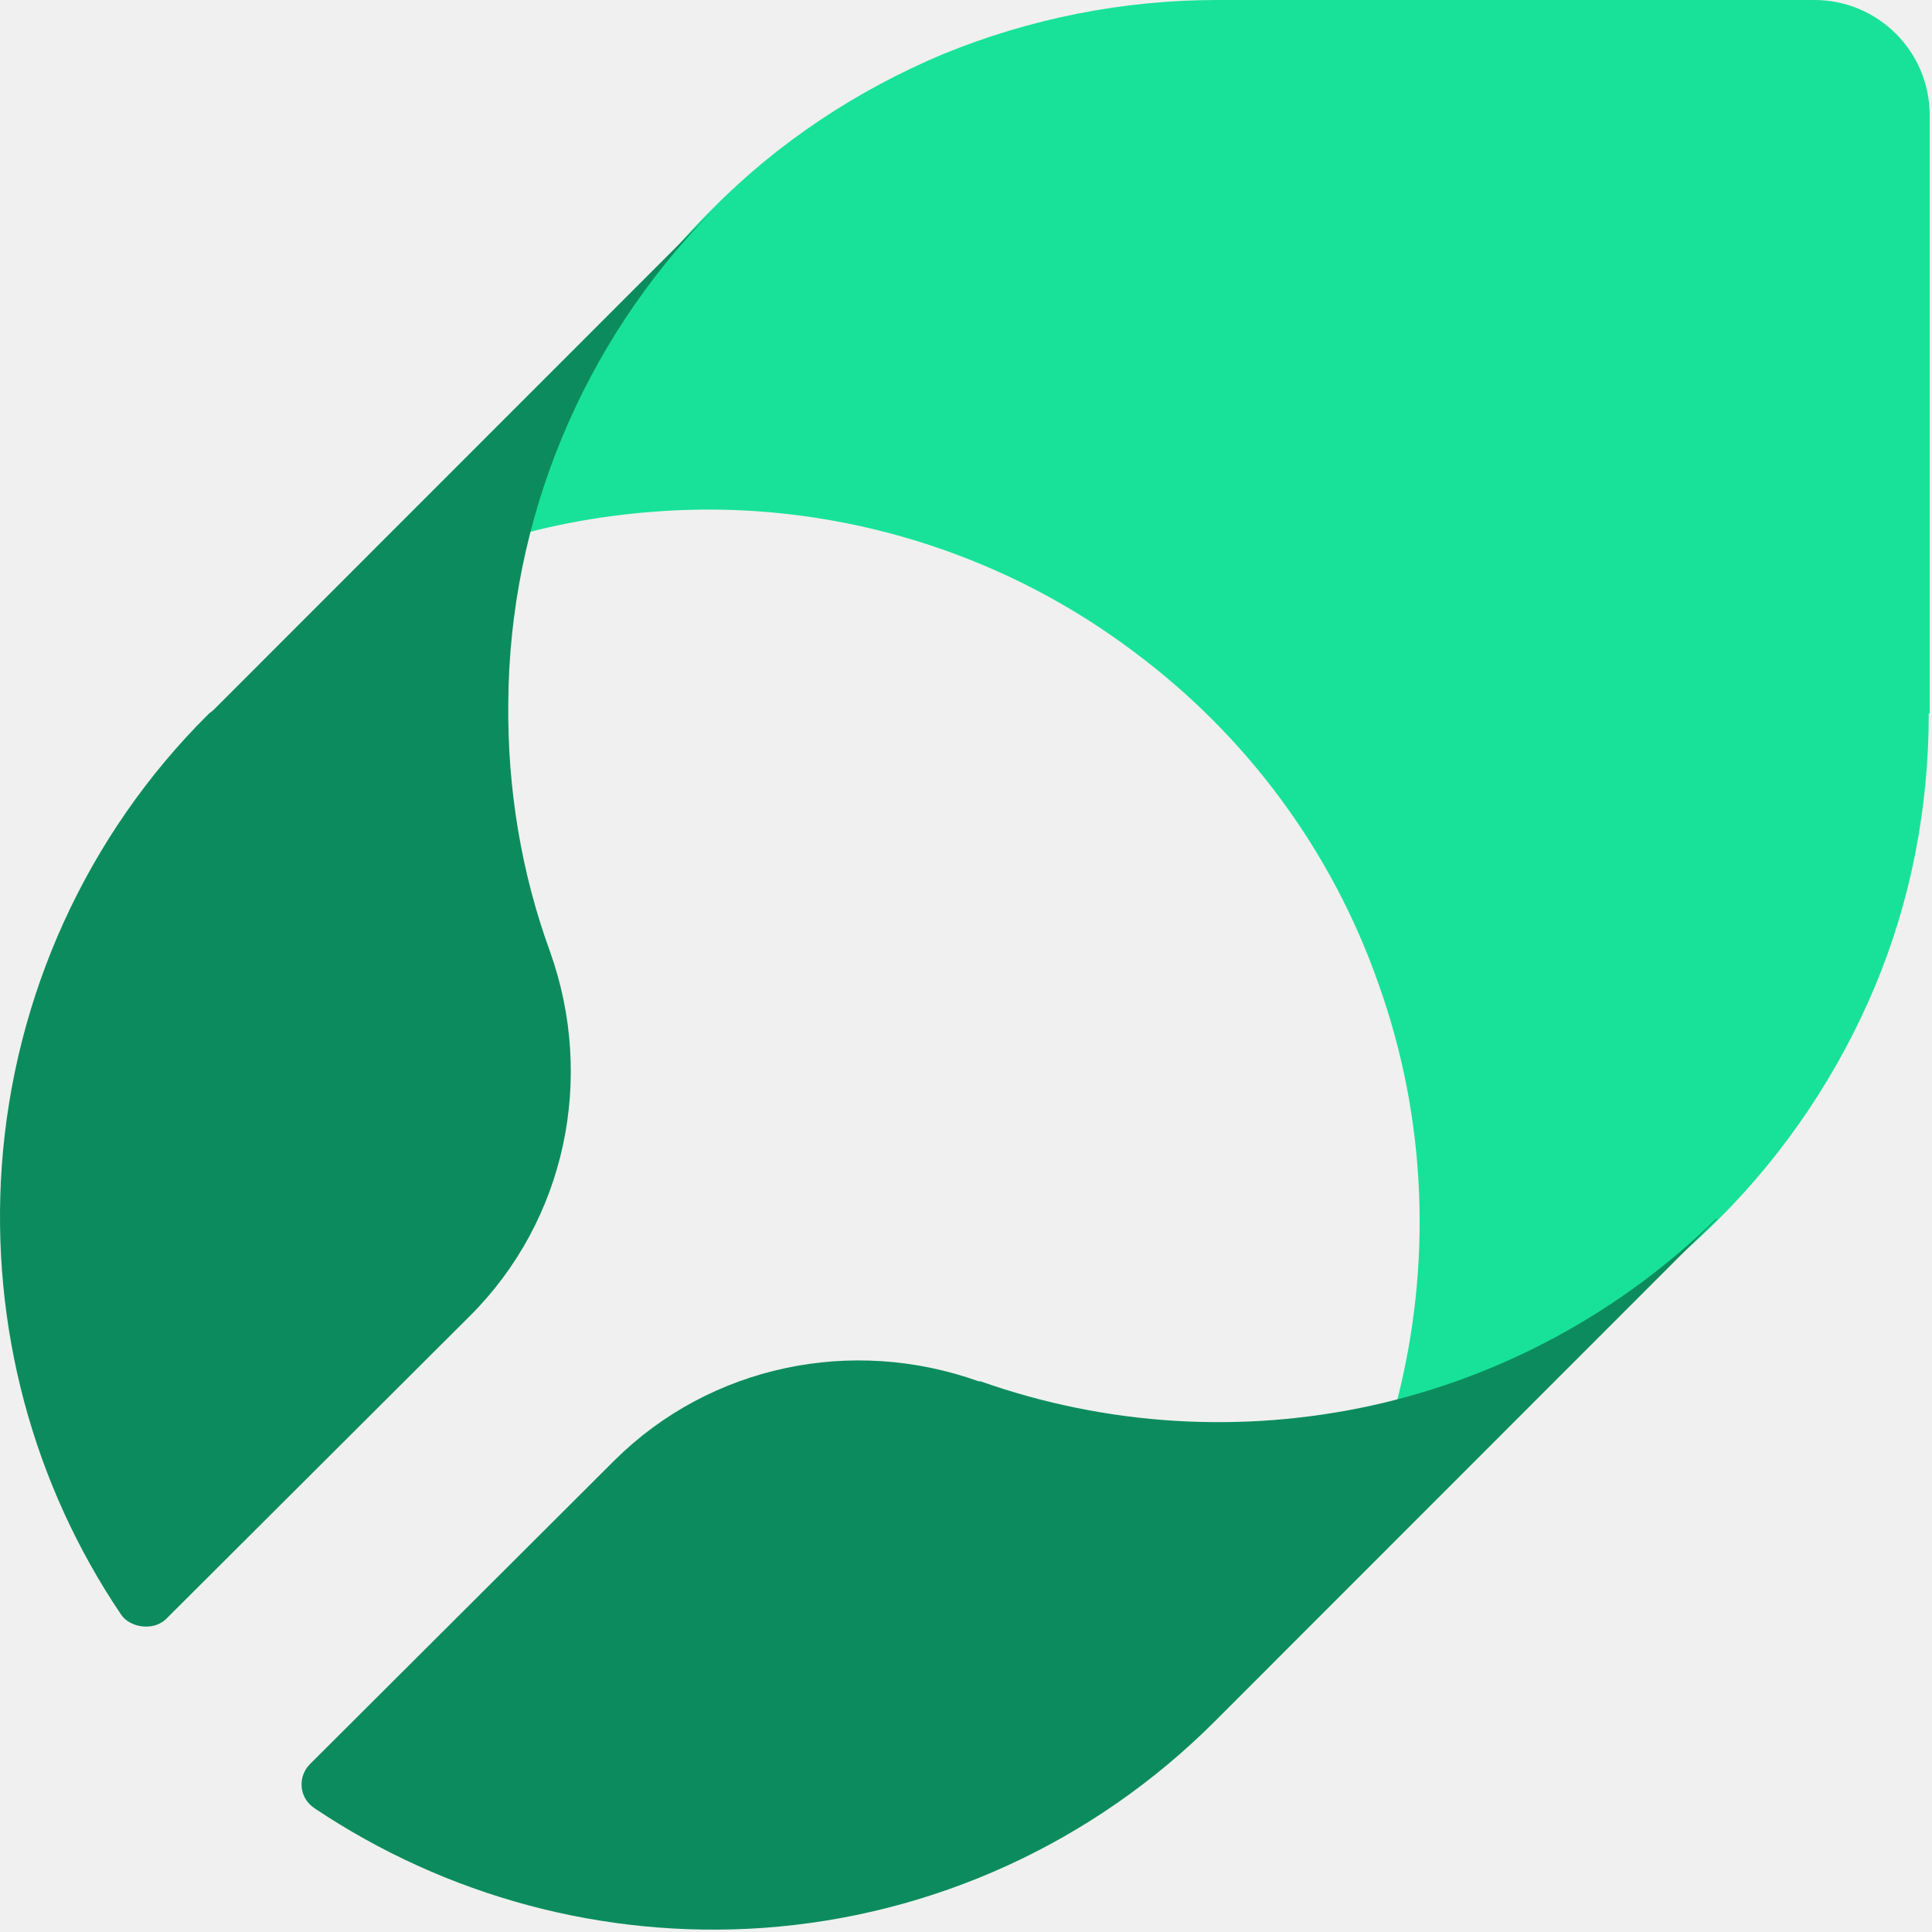
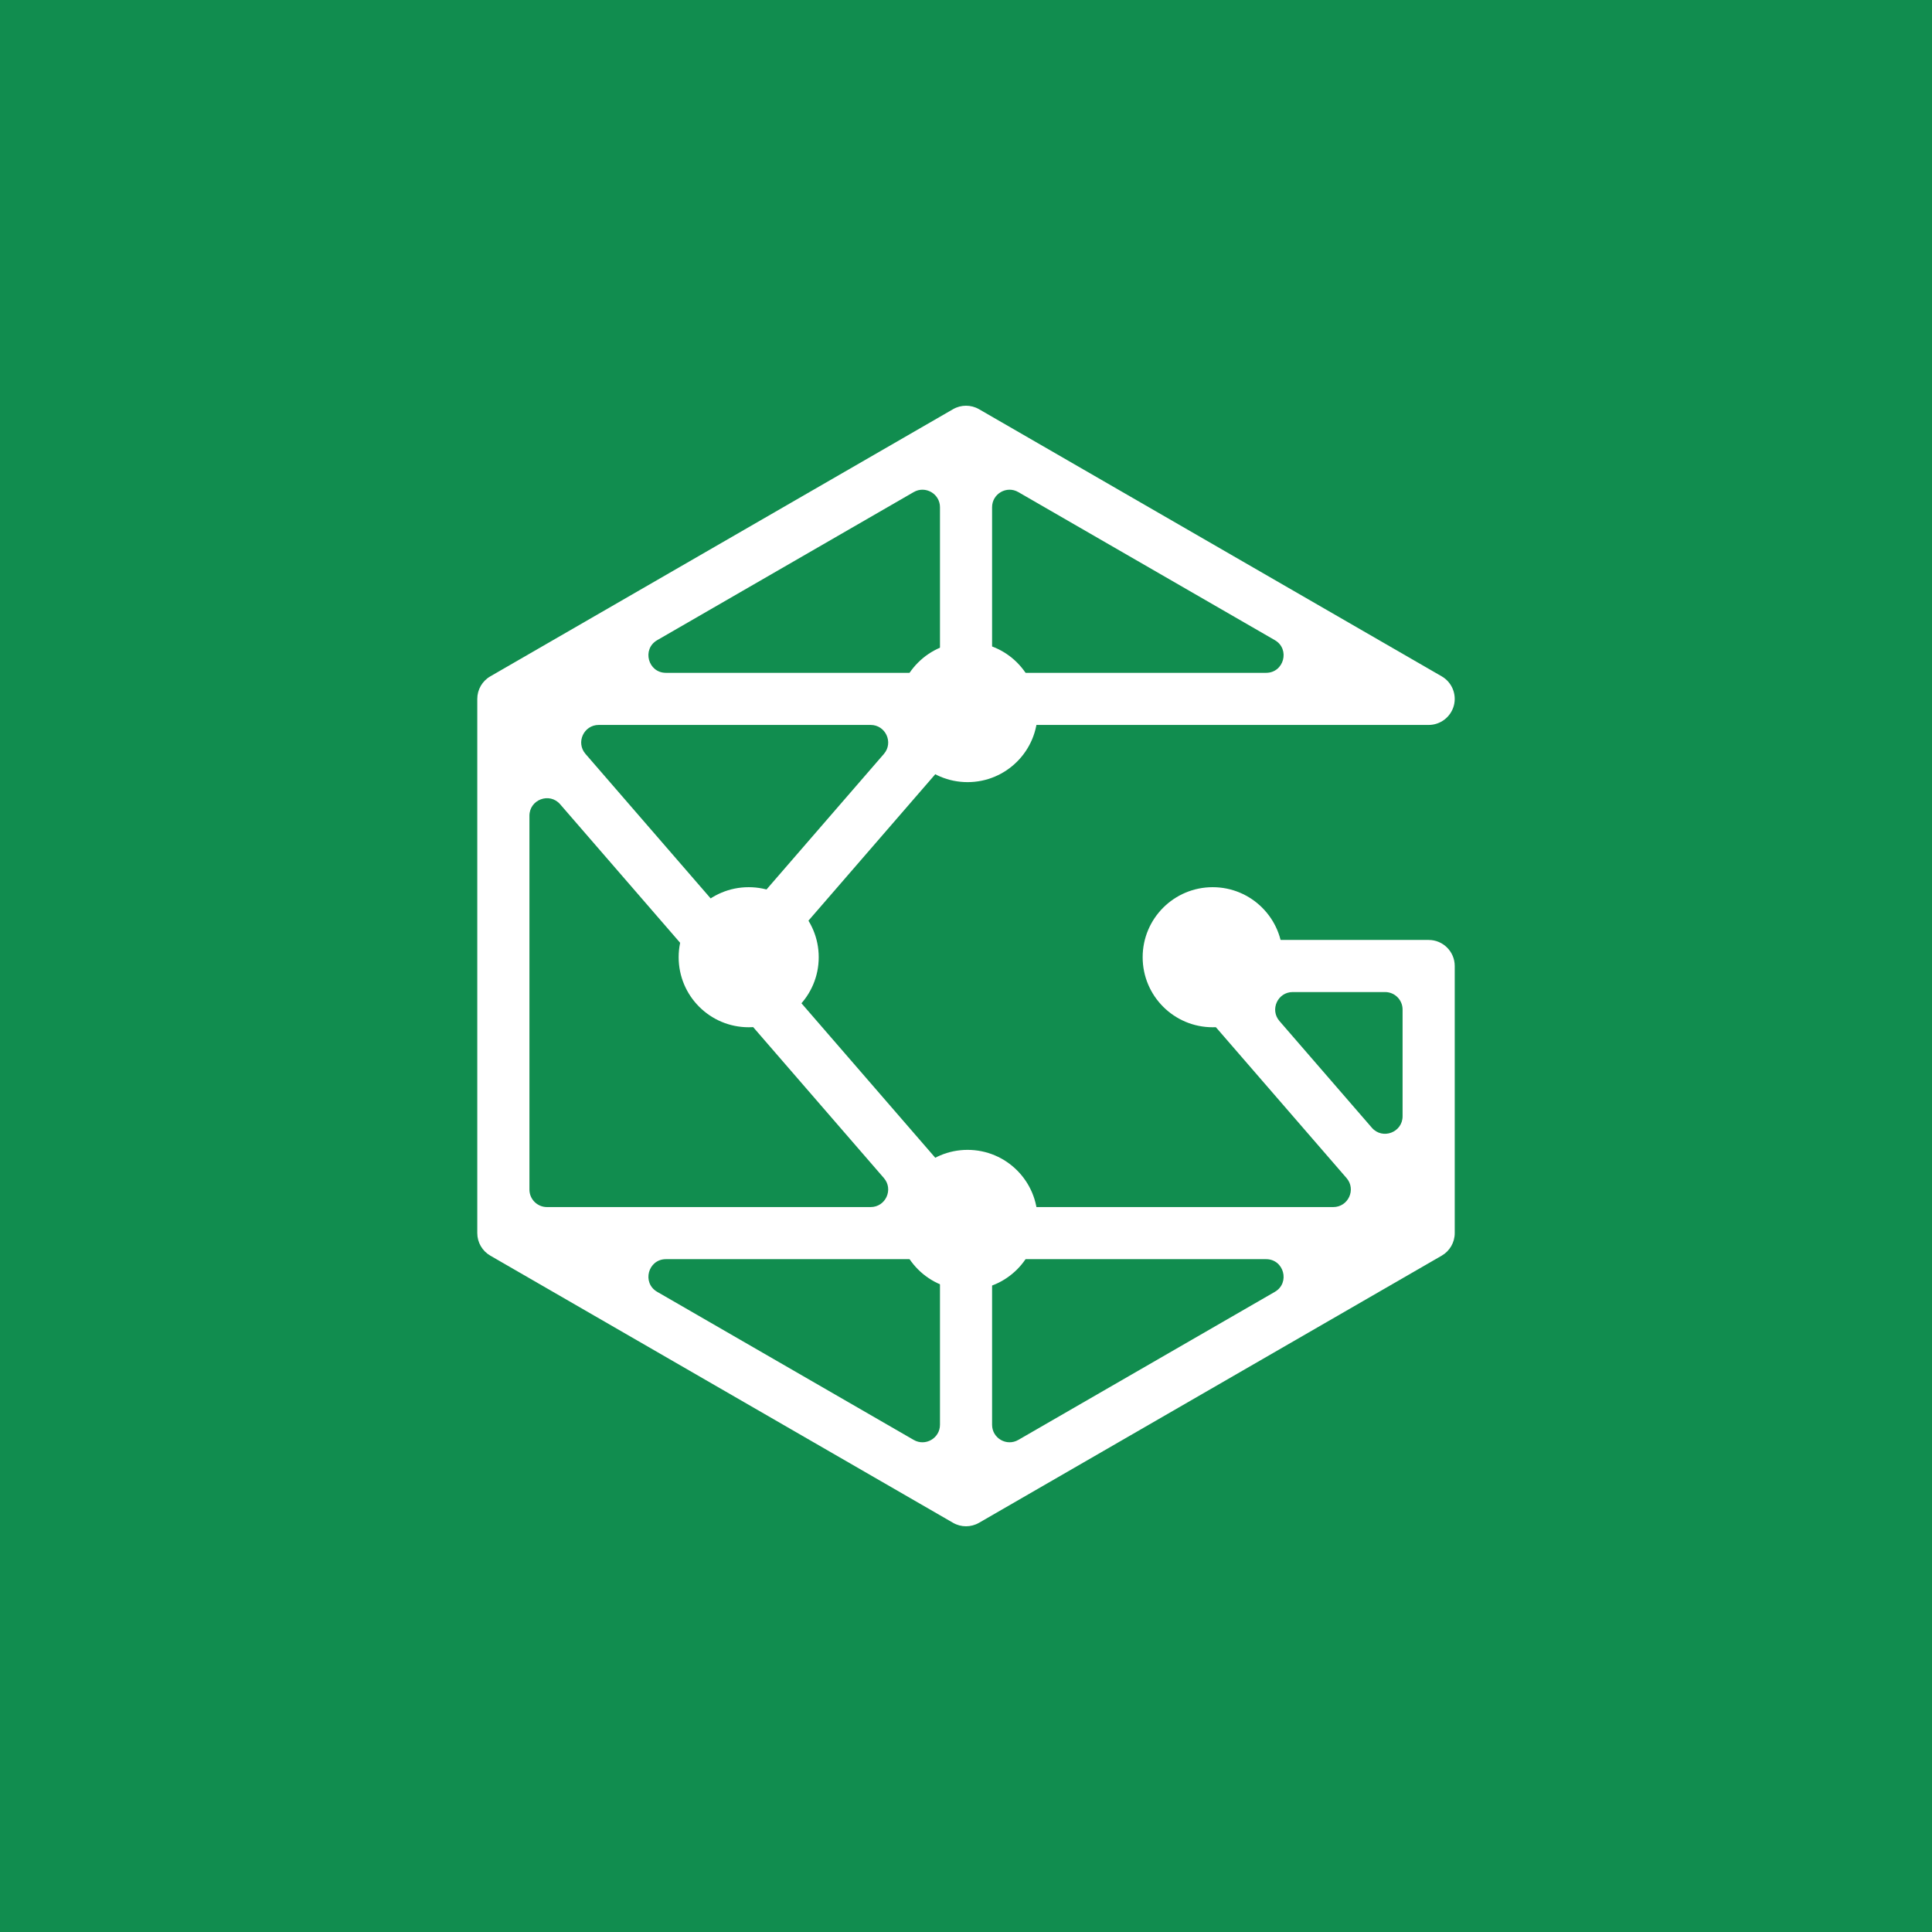
- <svg xmlns="http://www.w3.org/2000/svg" width="502" height="502" viewBox="0 0 502 502" fill="none">
-   <path d="M501.402 185.33V29.962C501.402 13.29 487.876 0 471.453 0H316.156C291.763 0 267.611 4.832 245.15 14.014C222.689 23.438 202.16 36.969 185.012 54.367L183.804 55.575C161.101 78.53 144.92 107.042 136.708 138.454C151.441 134.588 166.656 132.655 181.871 132.413C222.447 131.93 262.298 144.978 294.661 169.383C323.885 191.13 346.104 221.092 358.18 255.645C370.739 290.681 372.188 328.859 362.769 364.862C393.925 356.647 422.666 340.457 445.611 317.744L446.818 316.536C463.966 299.38 477.732 278.841 487.151 256.37C496.571 233.898 501.16 209.735 501.16 185.33H501.402Z" fill="#18E299" />
-   <path d="M132.071 182.706C132.312 135.044 151.32 89.307 184.764 55.125L55.557 184.391C55.076 184.873 54.594 185.113 54.113 185.595C22.593 216.888 3.586 258.774 0.458 303.066C-2.43 344.47 8.397 385.392 31.496 419.575C33.699 422.835 39.677 423.907 43.046 420.778L122.206 341.822C146.989 317.028 154.689 280.198 142.899 247.219C135.44 226.758 131.831 204.852 132.071 182.706Z" fill="#0C8C5E" />
-   <path d="M446.067 316.547C421.284 340.86 390.245 357.71 356.56 365.172C322.634 372.635 287.506 370.468 254.783 358.914C254.783 358.914 254.542 358.914 254.301 358.914C221.338 347.118 184.525 354.821 159.742 379.375L80.581 458.331C77.212 461.701 77.694 467.238 81.784 469.885C115.95 492.754 156.855 503.827 198.24 500.938C242.512 497.809 284.137 478.792 315.656 447.258L316.859 446.054L446.067 316.788V316.547Z" fill="#0C8C5E" />
+ <svg xmlns="http://www.w3.org/2000/svg" width="512" height="512" viewBox="0 0 512 512">
+   <rect width="512" height="512" fill="#118d4f" />
+   <g transform="translate(126.484 107.520) scale(12.37333)">
+     <g id="Frame 19">
+       <path id="Union" fill-rule="evenodd" clip-rule="evenodd" d="M10.189 0.075C10.361 -0.025 10.574 -0.025 10.747 0.075L20.656 5.796C20.874 5.922 20.981 6.179 20.916 6.423C20.85 6.667 20.629 6.837 20.377 6.837H10.894C10.785 6.837 10.682 6.884 10.611 6.967L6.464 11.755C6.342 11.895 6.342 12.105 6.464 12.245L10.611 17.033C10.682 17.116 10.785 17.163 10.894 17.163H18.334C18.655 17.163 18.828 16.785 18.618 16.542L15 12.365C14.857 12.2 14.824 11.967 14.914 11.768C15.005 11.569 15.204 11.442 15.422 11.442H20.377C20.685 11.442 20.935 11.692 20.935 12V17.721C20.935 17.92 20.828 18.105 20.656 18.204L10.747 23.925C10.574 24.025 10.361 24.025 10.189 23.925L0.28 18.204C0.107 18.105 0 17.92 0 17.721V6.279C0 6.08 0.107 5.895 0.28 5.796L10.189 0.075ZM9.347 22.15C9.597 22.295 9.91 22.114 9.91 21.826V18.654C9.91 18.447 9.742 18.279 9.535 18.279H4.041C3.657 18.279 3.521 18.787 3.854 18.979L9.347 22.15ZM11.026 21.826C11.026 22.114 11.338 22.295 11.588 22.15L17.082 18.979C17.414 18.787 17.278 18.279 16.894 18.279H11.401C11.194 18.279 11.026 18.447 11.026 18.654V21.826ZM1.117 16.788C1.117 16.995 1.285 17.163 1.492 17.163H8.425C8.746 17.163 8.919 16.785 8.709 16.542L1.775 8.536C1.548 8.274 1.117 8.435 1.117 8.782V16.788ZM19.16 15.464C19.387 15.726 19.818 15.565 19.818 15.218V12.933C19.818 12.726 19.651 12.558 19.443 12.558H17.465C17.143 12.558 16.971 12.936 17.181 13.179L19.16 15.464ZM5.23 10.82C5.379 10.993 5.647 10.993 5.797 10.82L8.709 7.458C8.919 7.215 8.746 6.837 8.425 6.837H2.601C2.28 6.837 2.107 7.215 2.318 7.458L5.23 10.82ZM3.854 5.021C3.521 5.213 3.657 5.721 4.041 5.721H9.535C9.742 5.721 9.91 5.553 9.91 5.346V2.174C9.91 1.886 9.597 1.705 9.347 1.85L3.854 5.021ZM11.026 5.346C11.026 5.553 11.194 5.721 11.401 5.721H16.894C17.278 5.721 17.414 5.213 17.082 5.021L11.588 1.85C11.338 1.705 11.026 1.886 11.026 2.174V5.346Z" fill="#ffffff" />
+       <circle id="Ellipse 7" cx="15.751" cy="11.812" r="1.5" fill="#ffffff" />
+       <circle id="Ellipse 8" cx="10.501" cy="17.438" r="1.5" fill="#ffffff" />
+       <circle id="Ellipse 10" cx="10.501" cy="6.562" r="1.5" fill="#ffffff" />
+       <circle id="Ellipse 9" cx="5.813" cy="11.812" r="1.5" fill="#ffffff" />
+     </g>
+   </g>
</svg>
